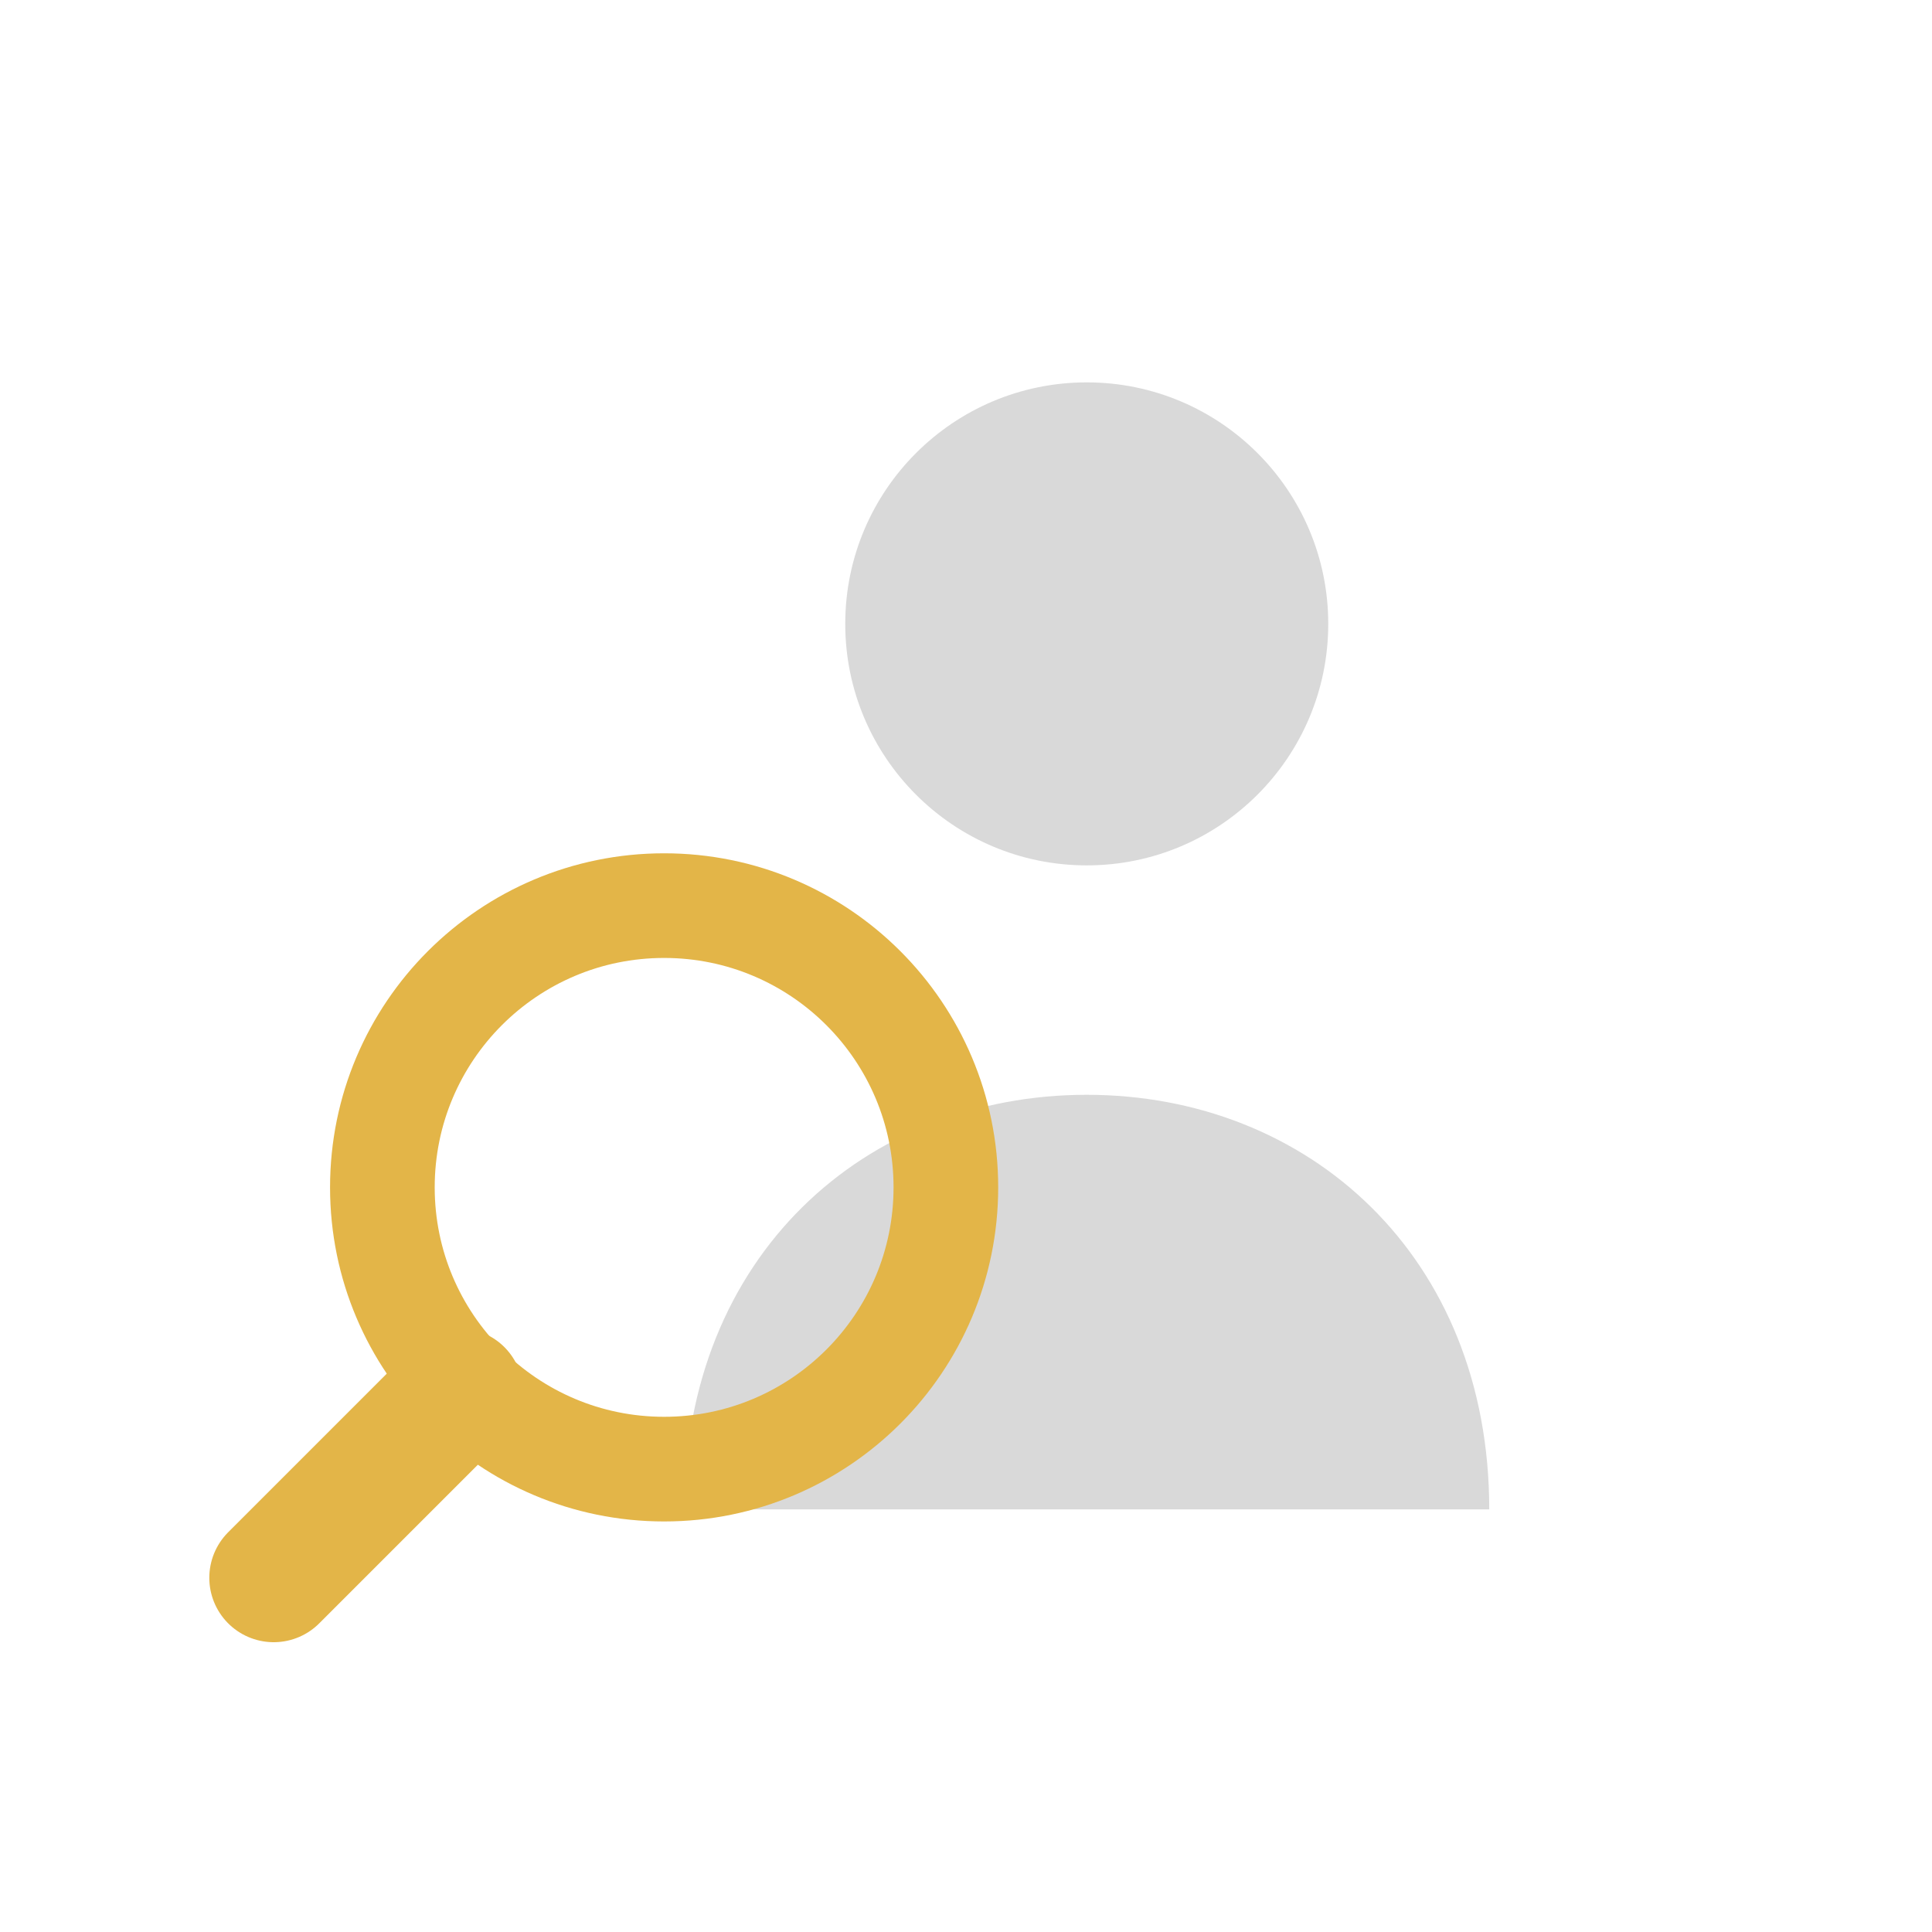
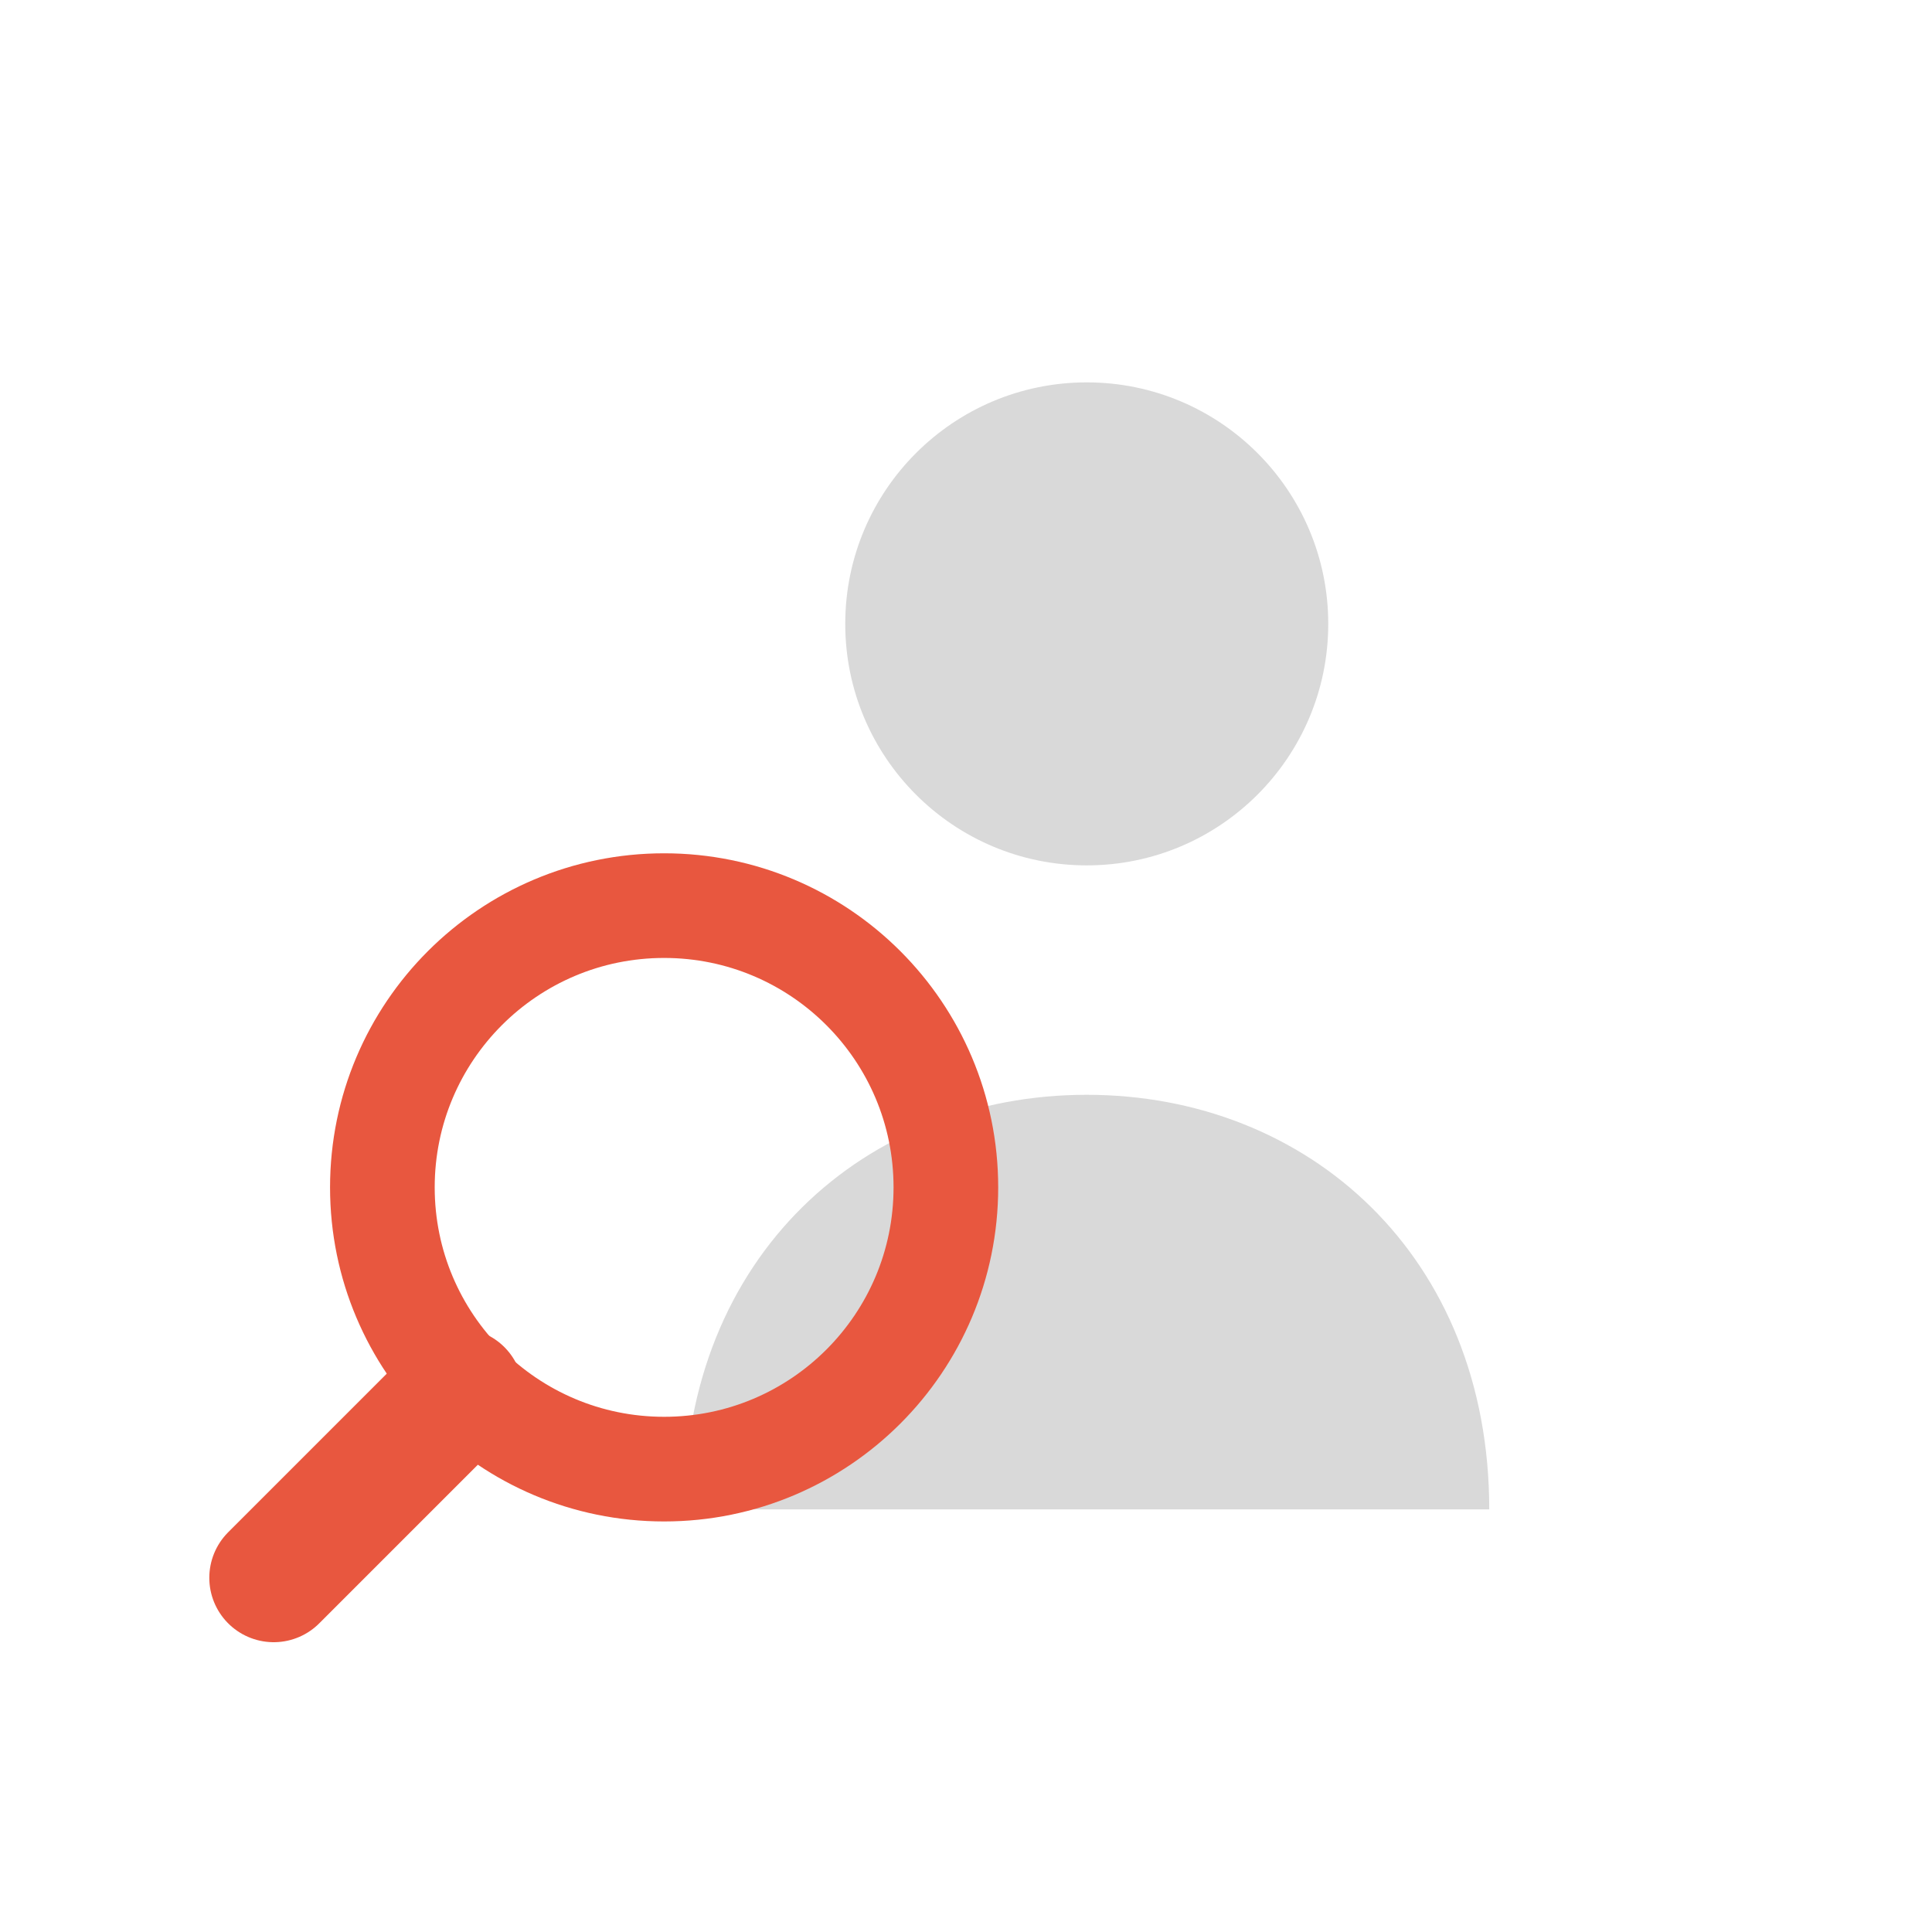
<svg xmlns="http://www.w3.org/2000/svg" viewBox="0 0 48 48">
  <circle cx="27" cy="15.5" r="6" fill="#d9d9d9" />
  <path d="M17 37.5c0-6.3 4.5-10.3 10-10.3s10 4 10 10.3Z" fill="#d9d9d9" />
-   <circle cx="16.5" cy="29.5" r="7" fill="none" stroke="#e3b548" stroke-width="2.6" />
-   <path d="M11.4 34.6L6.8 39.2" stroke="#e3b548" stroke-width="3.2" stroke-linecap="round" />
+   <circle cx="16.5" cy="29.5" r="7" fill="none" stroke="#e8573f" stroke-width="2.6" />
+   <path d="M11.4 34.6L6.8 39.2" stroke="#e8573f" stroke-width="3.2" stroke-linecap="round" />
</svg>
